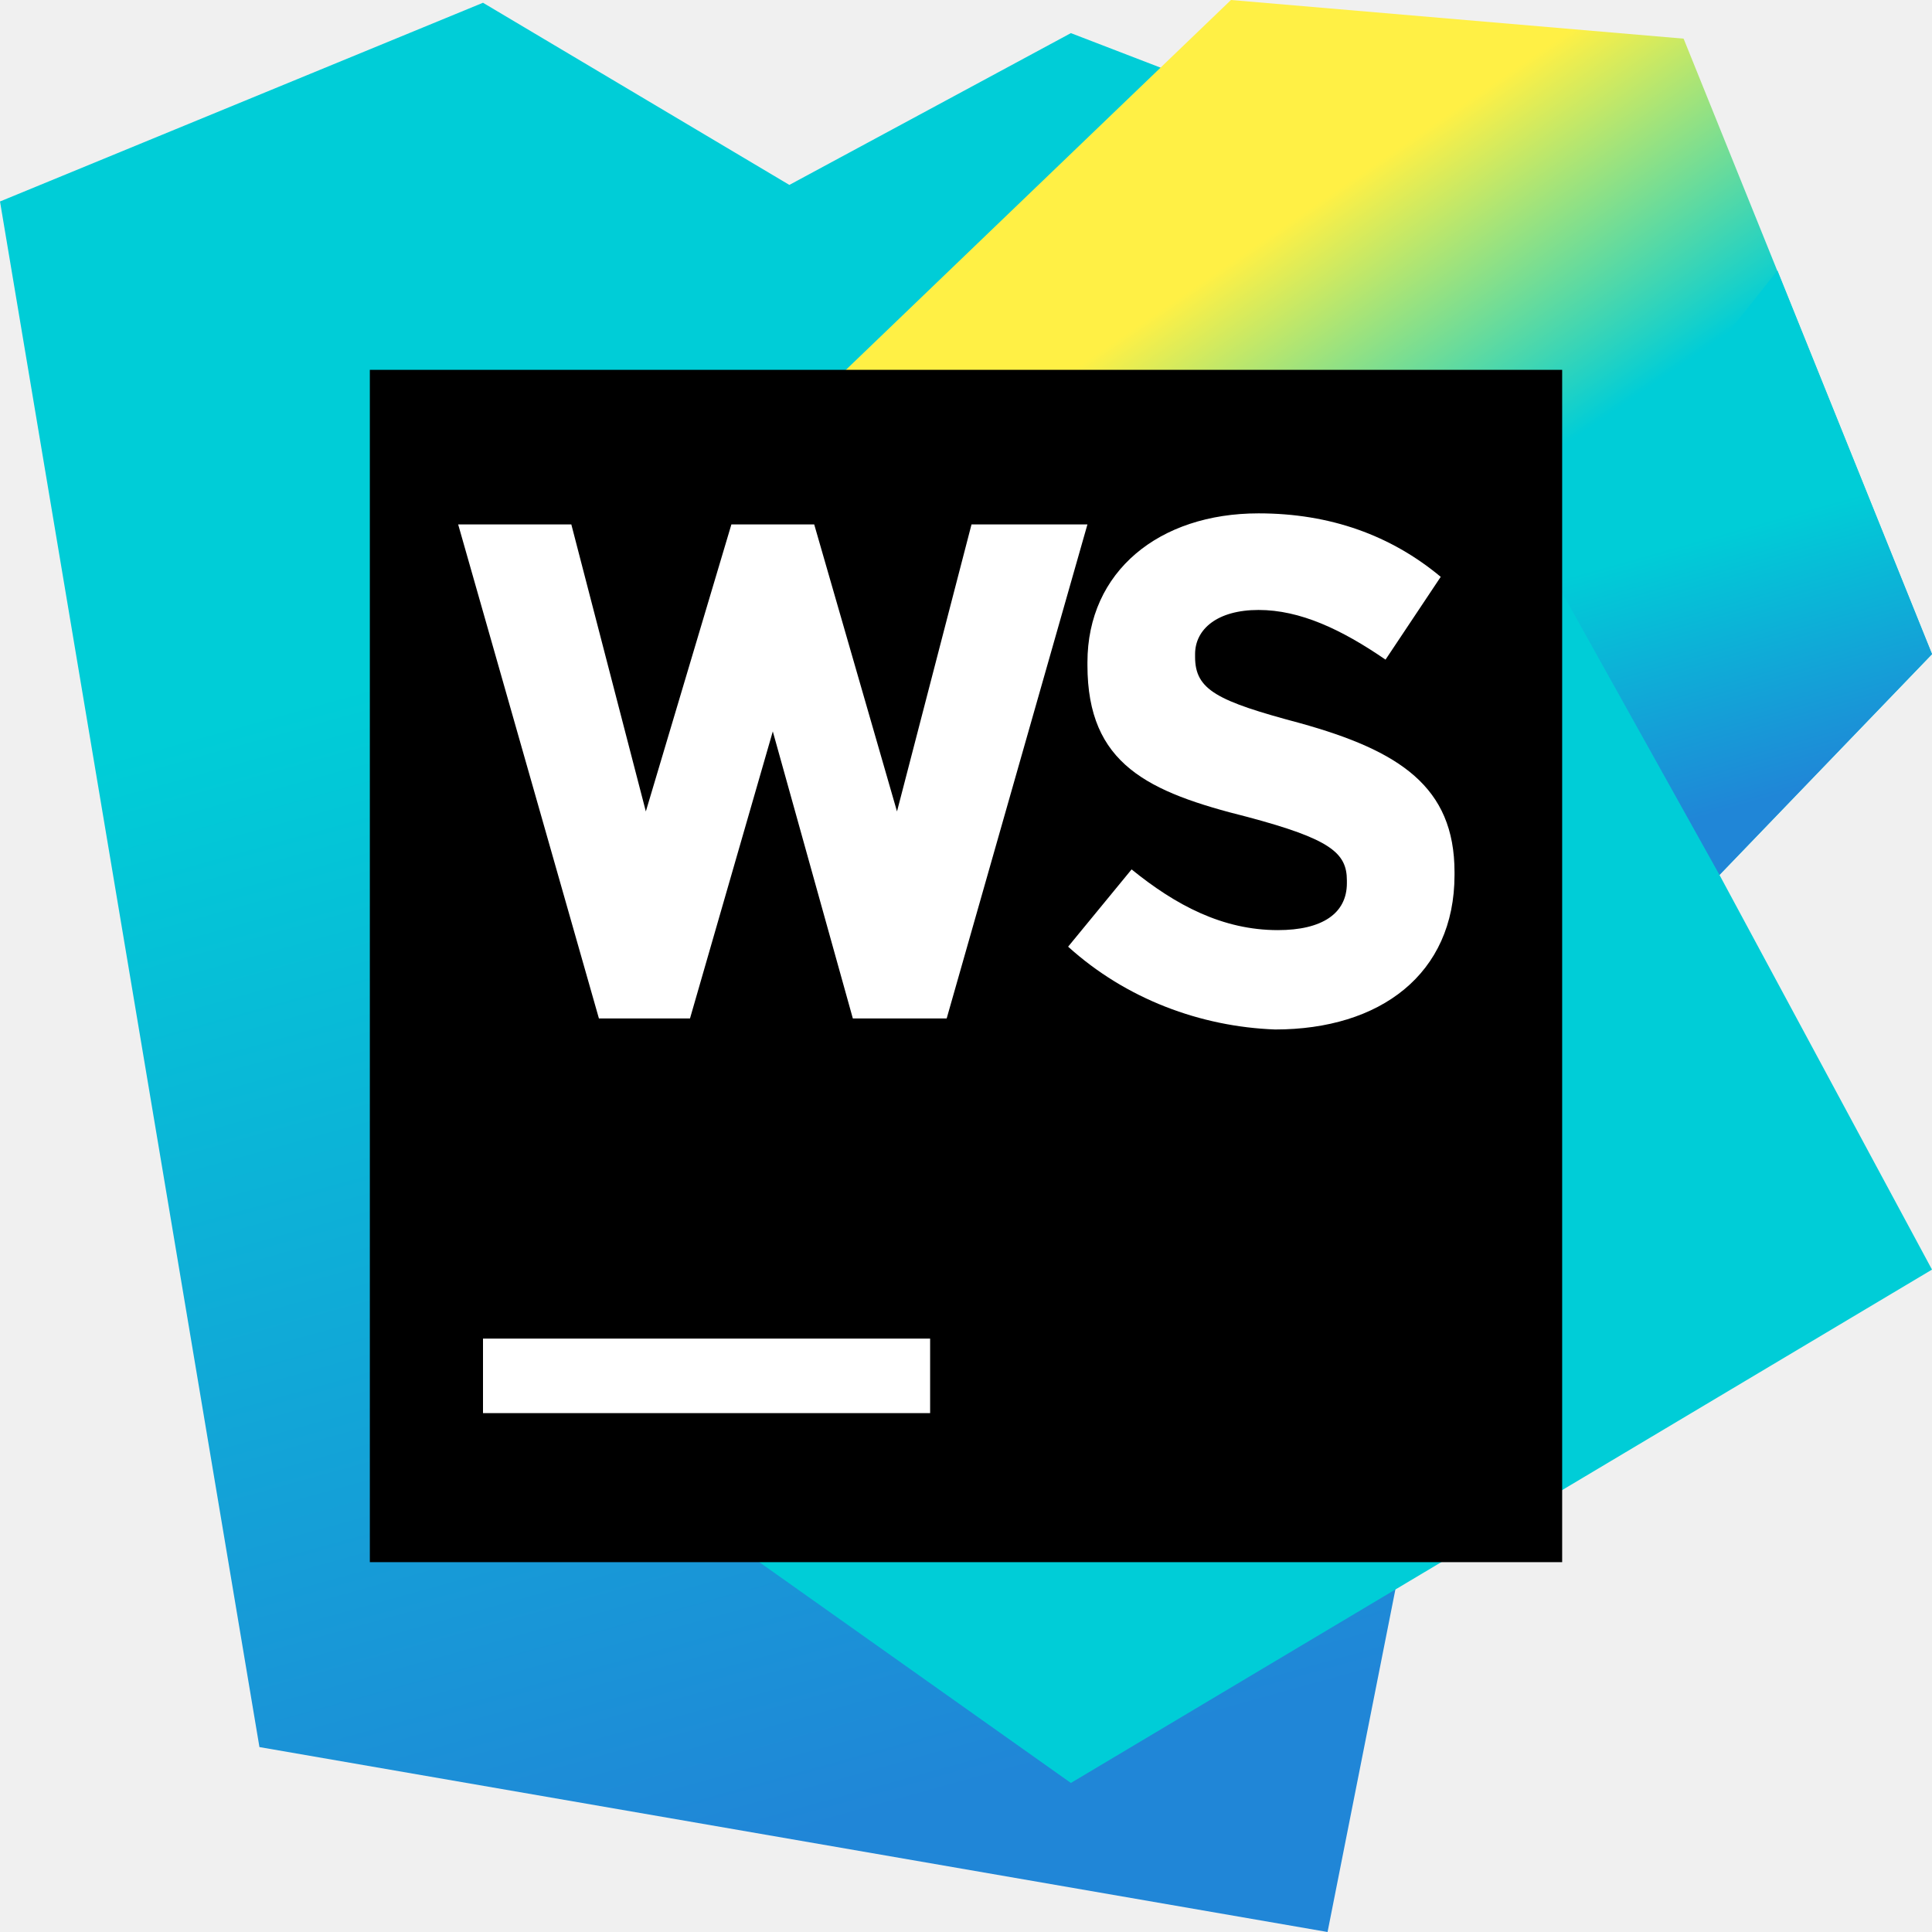
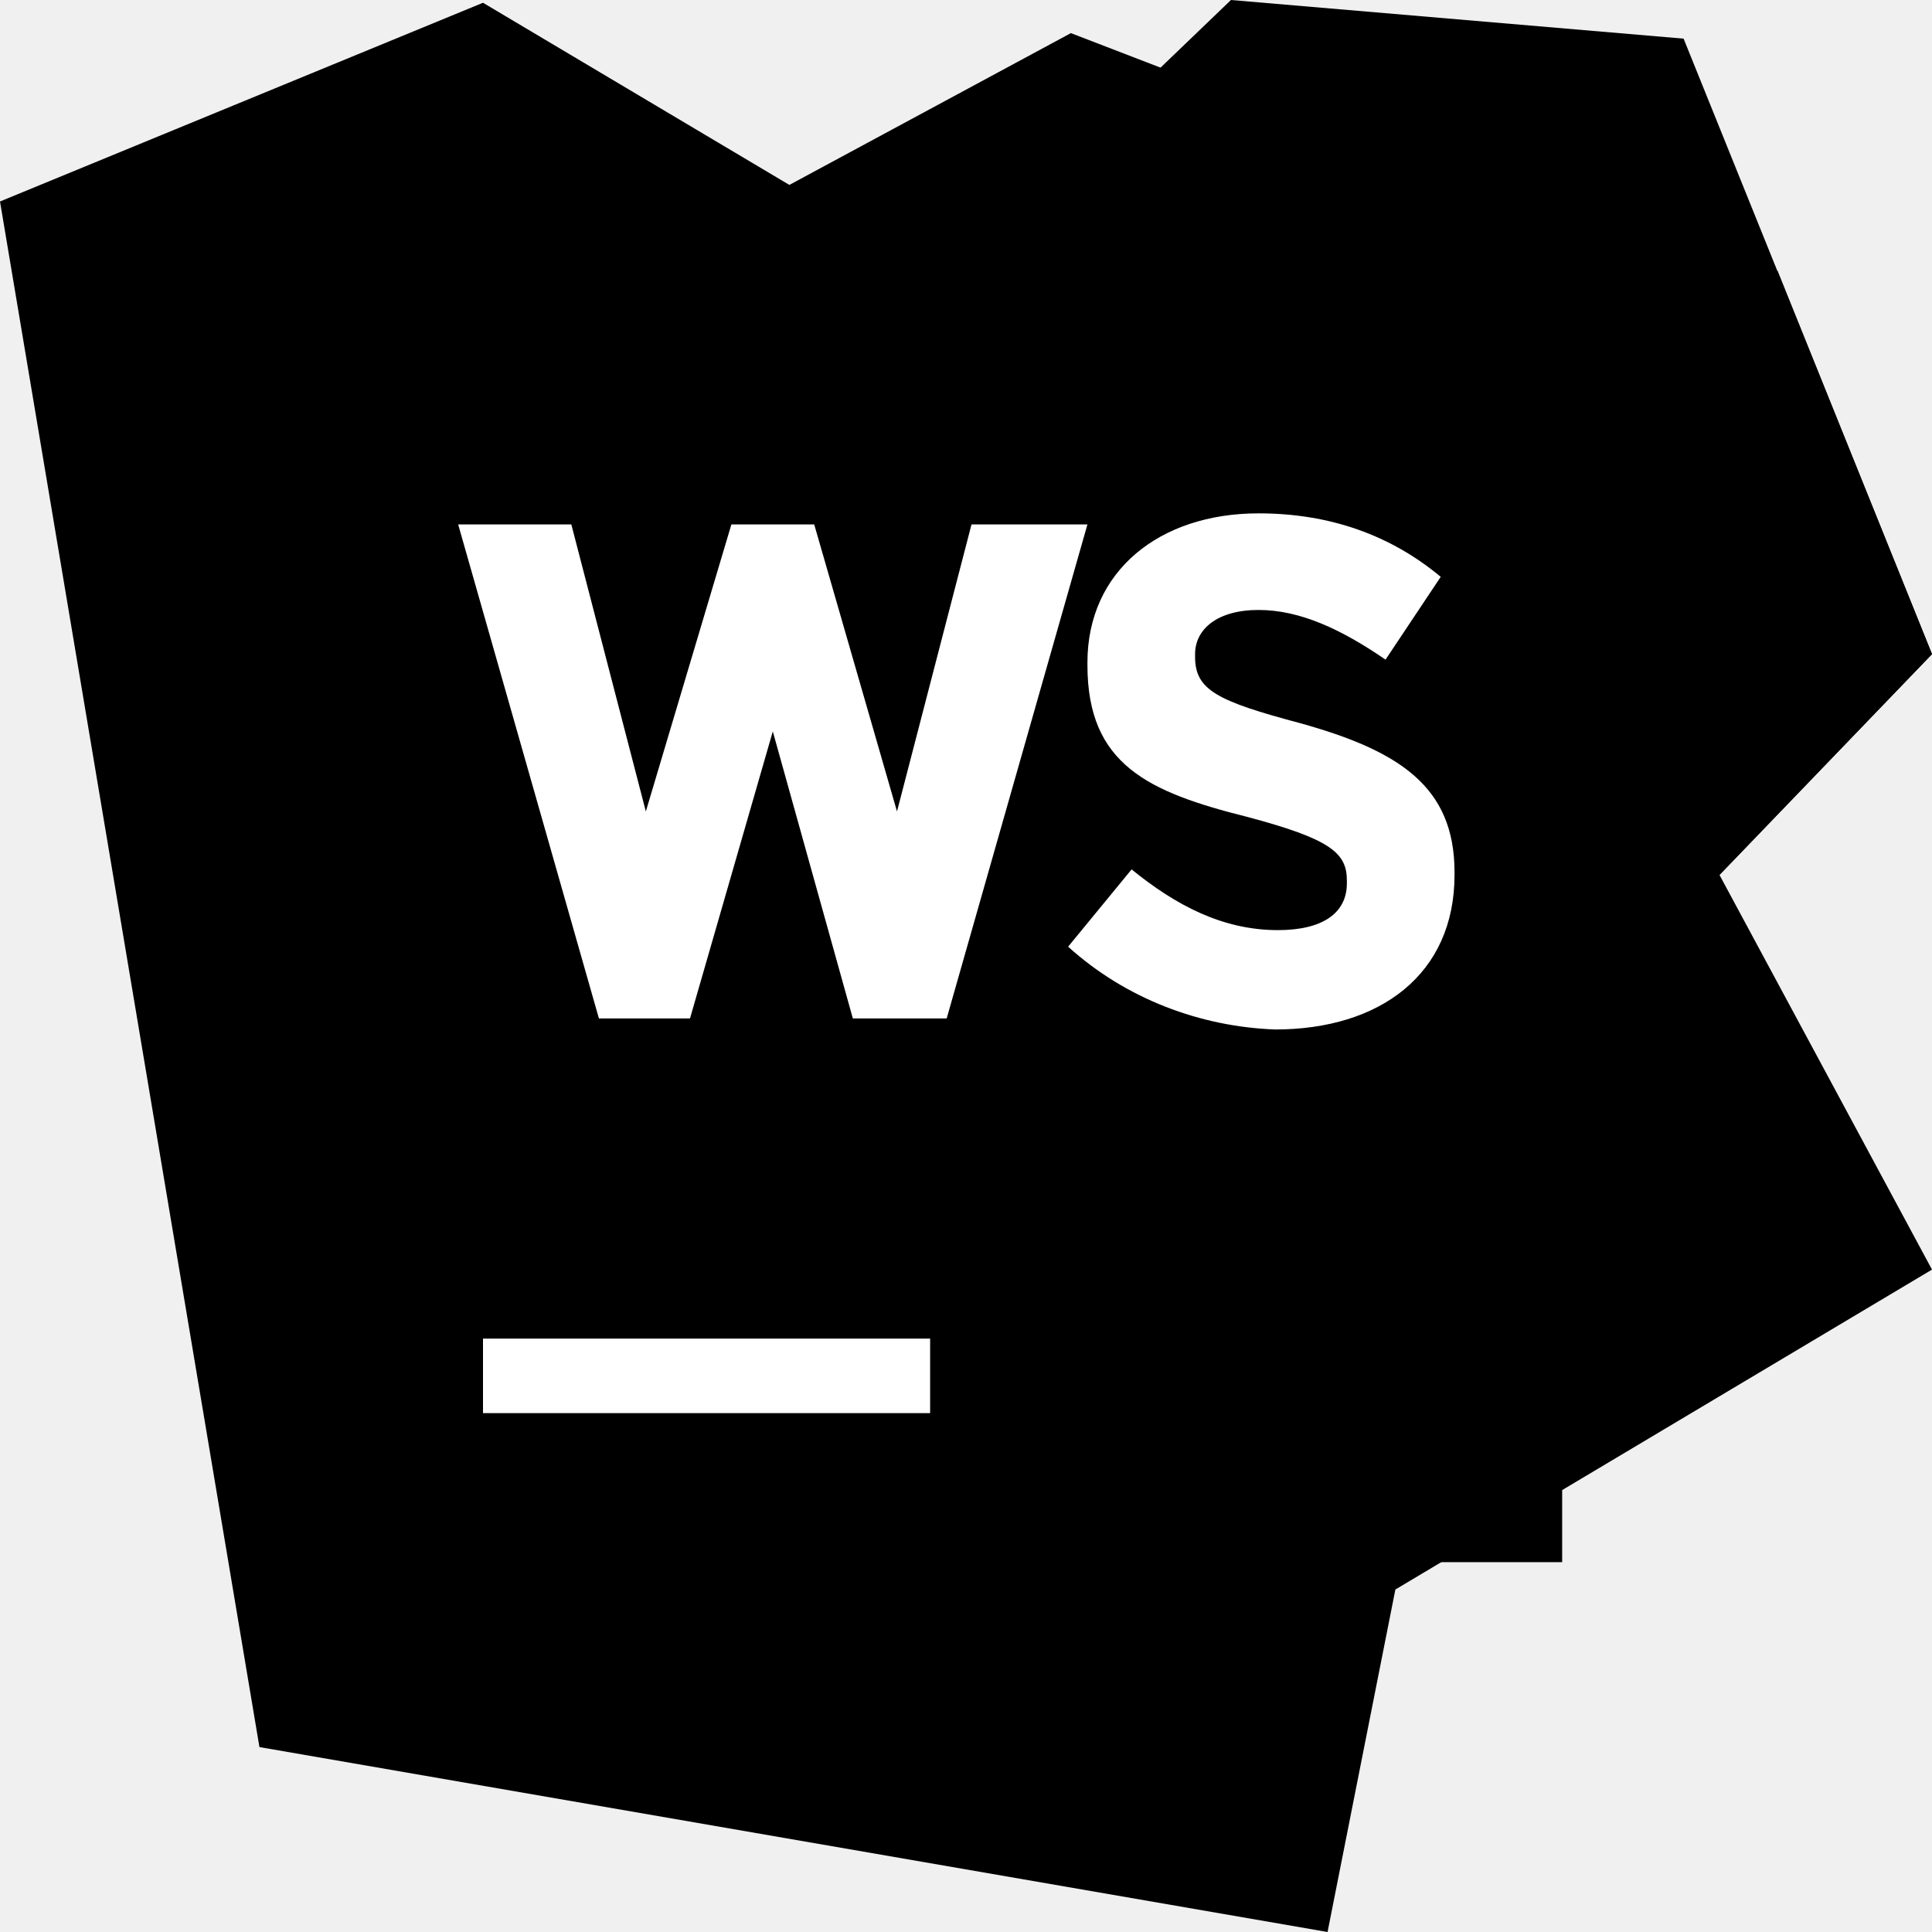
<svg xmlns="http://www.w3.org/2000/svg" enable-background="new 0 0 70 70" version="1.1" viewBox="0 0 70 70" xml:space="preserve">
  <linearGradient id="c" x1="25.068" x2="43.183" y1="1.46" y2="66.675" gradientUnits="userSpaceOnUse">
-     <stop stop-color="#00CDD7" offset=".285" />
-     <stop stop-color="#2086D7" offset=".941" />
+     <stop stopColor="#00CDD7" offset=".285" />
+     <stop stopColor="#2086D7" offset=".941" />
  </linearGradient>
  <polygon points="9.4 63.3 0 7.3 17.5 0.1 28.6 6.7 38.8 1.2 60.1 9.4 48.1 70" fill="url(#c)" />
  <linearGradient id="b" x1="30.72" x2="61.365" y1="9.734" y2="54.671" gradientUnits="userSpaceOnUse">
-     <stop stop-color="#FFF045" offset=".14" />
-     <stop stop-color="#00CDD7" offset=".366" />
+     <stop stopColor="#FFF045" offset=".14" />
+     <stop stopColor="#00CDD7" offset=".366" />
  </linearGradient>
  <polygon points="70 23.7 61 1.4 44.6 0 19.3 24.3 26.1 55.6 38.8 64.6 70 46 62.3 31.7" fill="url(#b)" />
  <linearGradient id="a" x1="61.082" x2="65.106" y1="15.29" y2="29.544" gradientUnits="userSpaceOnUse">
-     <stop stop-color="#00CDD7" offset=".285" />
-     <stop stop-color="#2086D7" offset=".941" />
+     <stop stopColor="#00CDD7" offset=".285" />
+     <stop stopColor="#2086D7" offset=".941" />
  </linearGradient>
  <polygon points="56 20.4 62.3 31.7 70 23.7 64.4 9.8" fill="url(#a)" />
  <rect x="13.4" y="13.4" width="43.2" height="43.2" />
  <rect x="17.5" y="48.5" width="16.2" height="2.7" fill="#fff" />
  <path d="m38.7 34.3 2.3-2.8c1.6 1.3 3.3 2.2 5.3 2.2 1.6 0 2.5-0.6 2.5-1.7v-0.1c0-1-0.6-1.5-3.6-2.3-3.6-0.9-5.8-1.9-5.8-5.5v-0.1c0-3.3 2.6-5.4 6.2-5.4 2.6 0 4.8 0.8 6.6 2.3l-2 3c-1.6-1.1-3.1-1.8-4.6-1.8s-2.3 0.7-2.3 1.6v0.1c0 1.2 0.8 1.6 3.8 2.4 3.6 1 5.6 2.3 5.6 5.4v0.1c0 3.6-2.7 5.6-6.5 5.6-2.7-0.1-5.4-1.1-7.5-3" fill="#fff" />
  <polygon points="35.2 19 32.5 29.4 29.5 19 26.5 19 23.4 29.4 20.7 19 16.6 19 21.7 36.9 25 36.9 28 26.5 30.9 36.9 34.3 36.9 39.4 19" fill="#fff" />
</svg>
